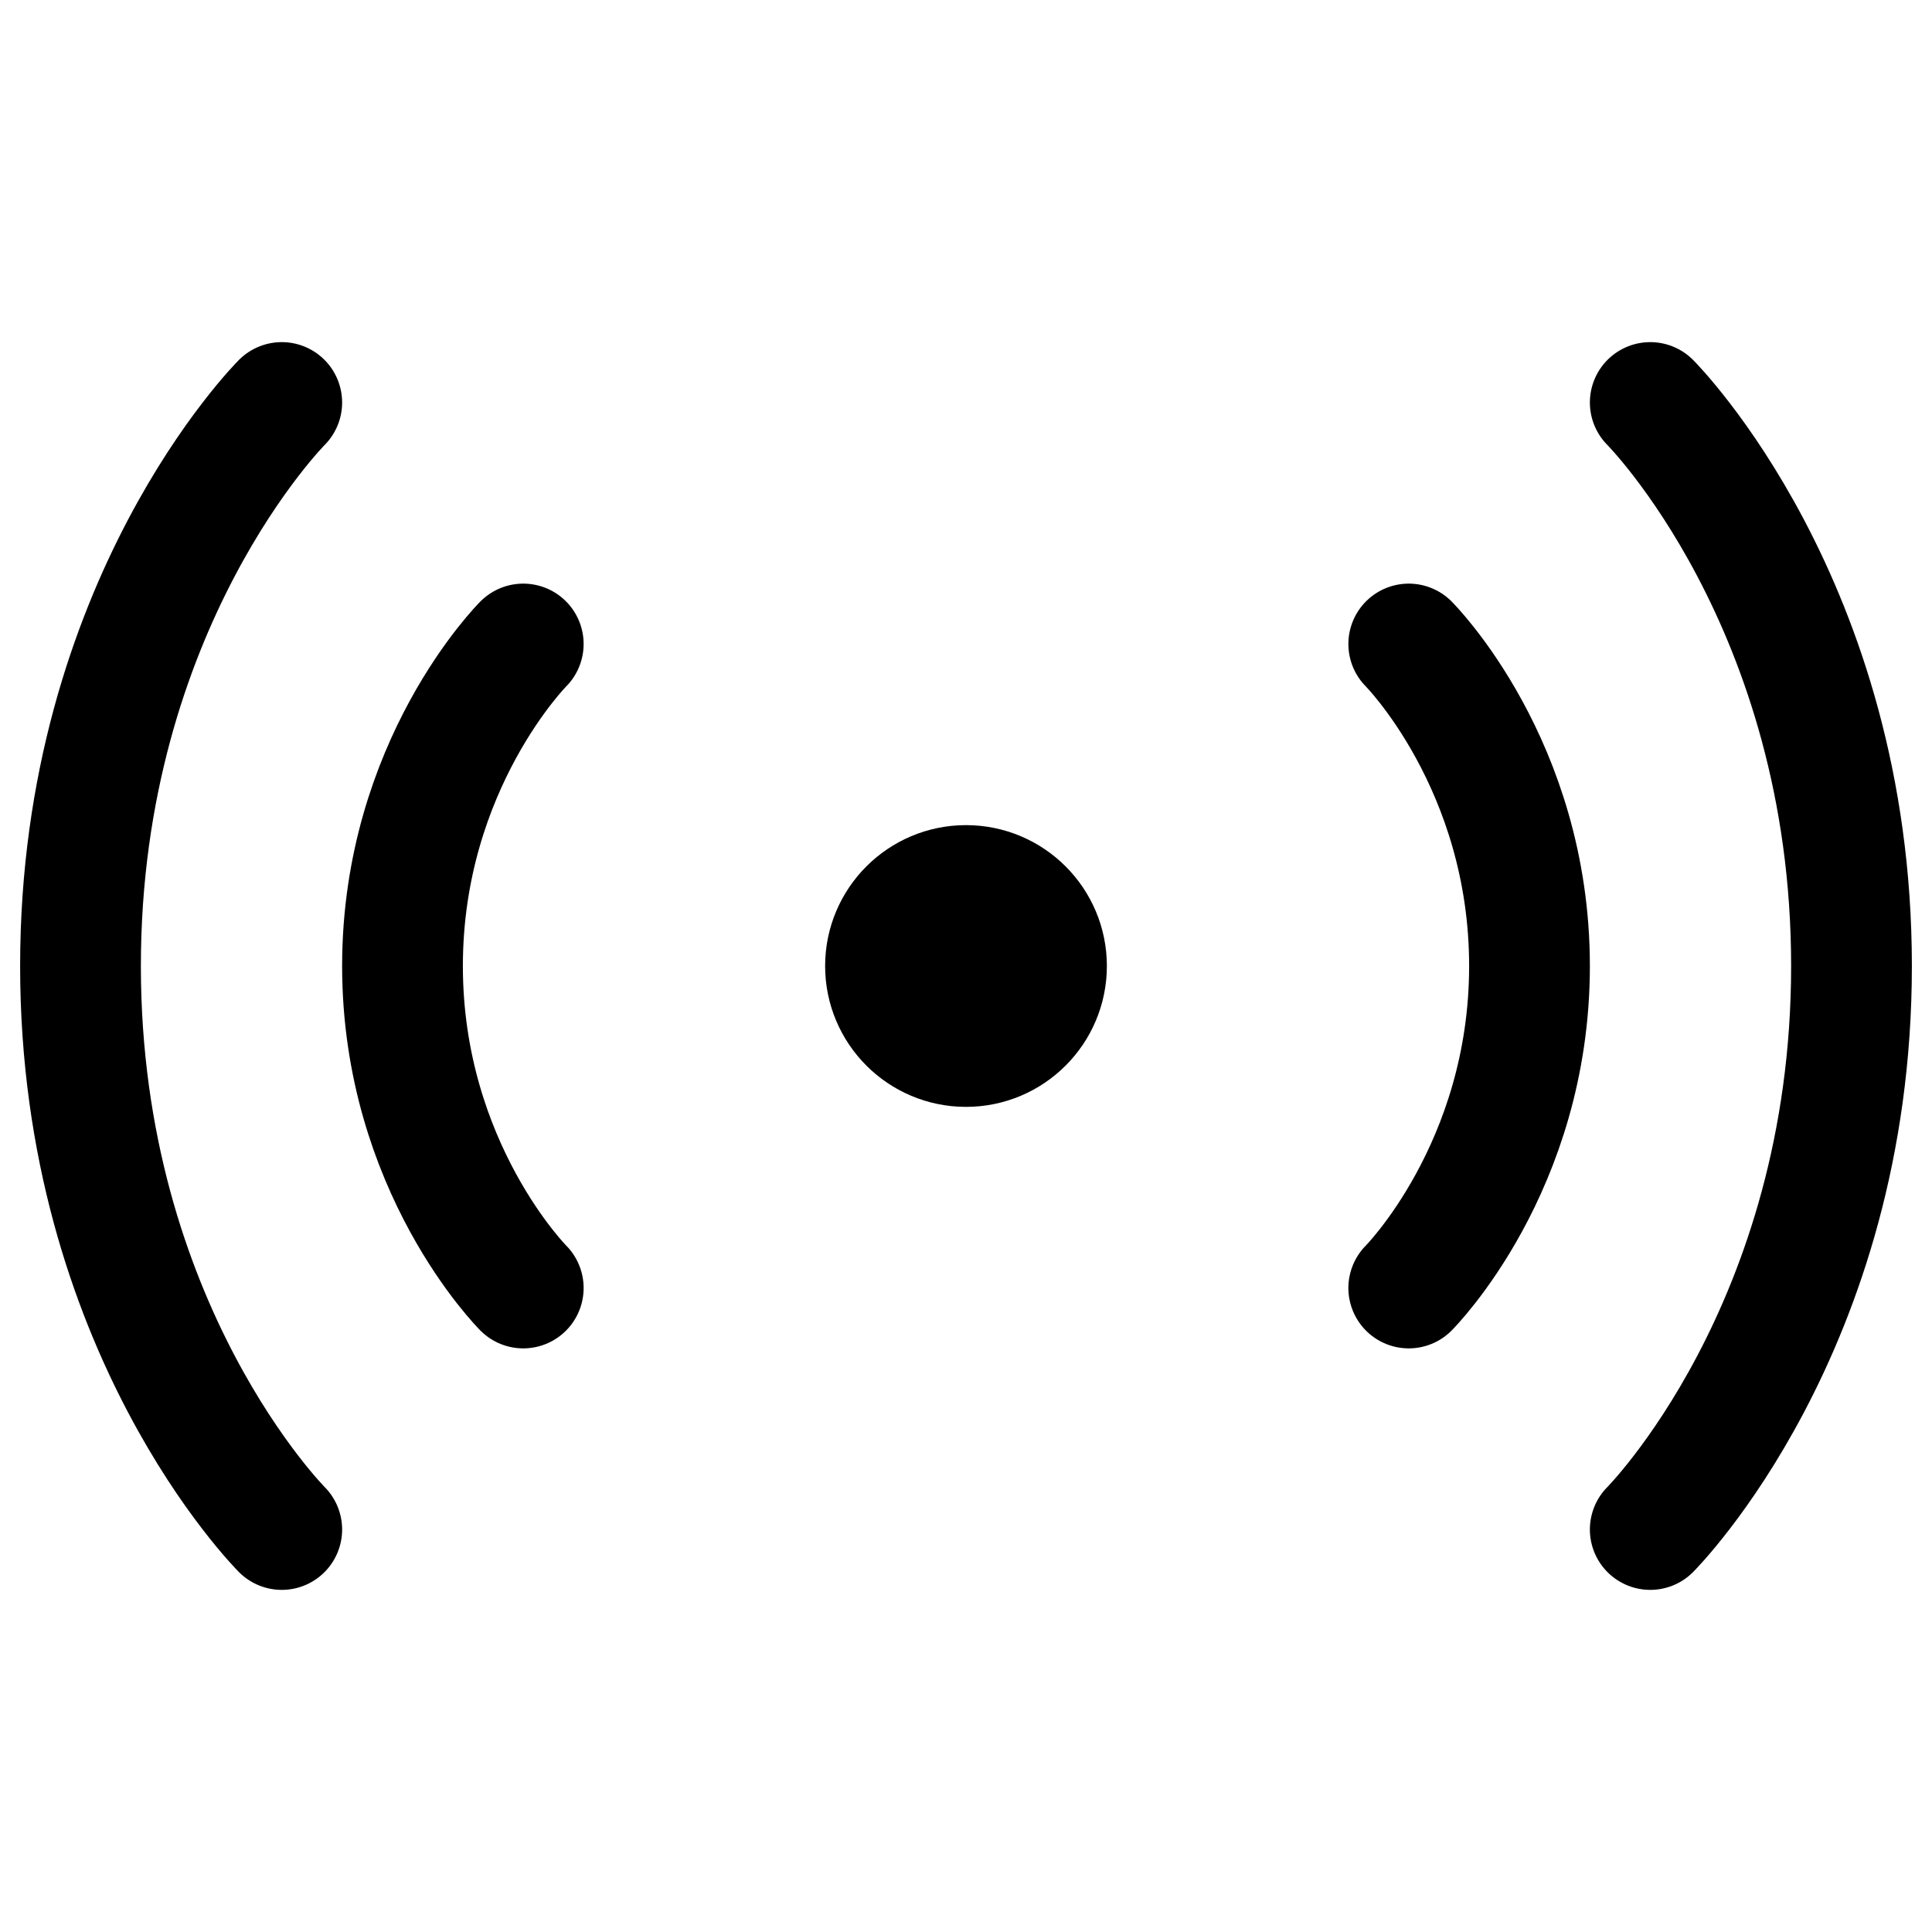
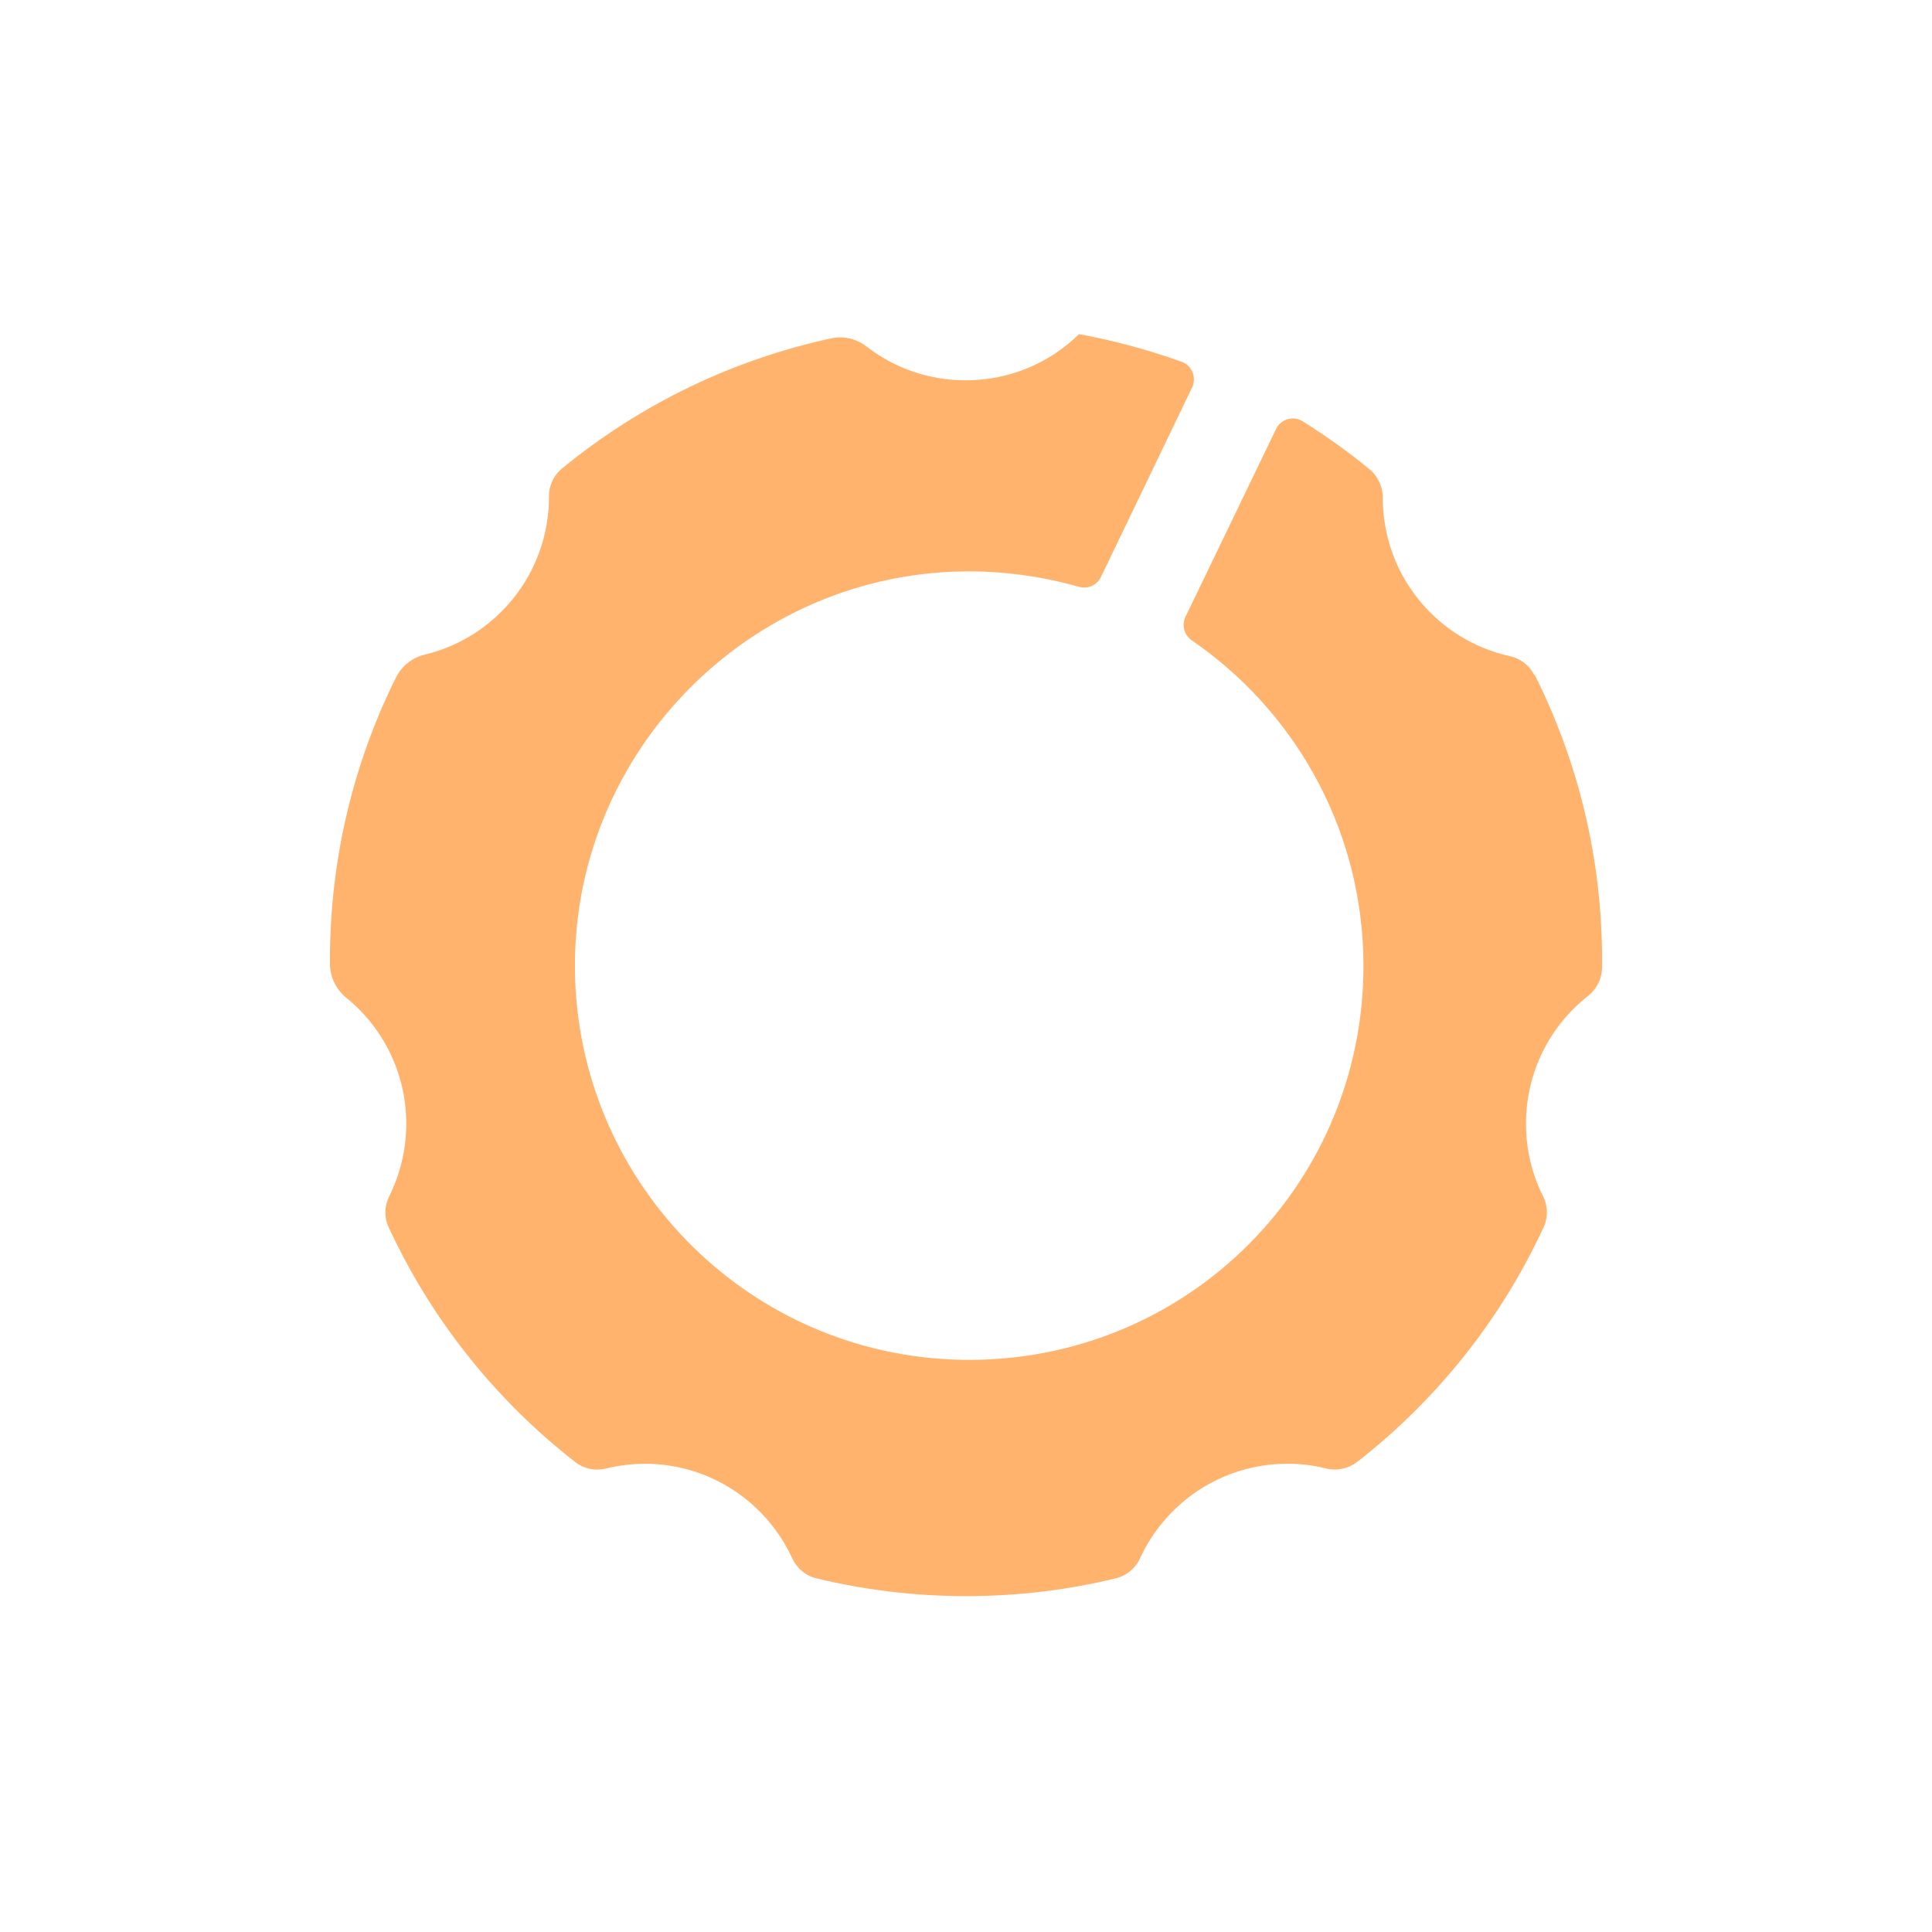
- <svg xmlns="http://www.w3.org/2000/svg" width="24px" height="24px" stroke-width="1.5" viewBox="0 0 24 24" fill="none" color="#000000">
-   <path d="M17.5 8C17.5 8 19 9.5 19 12C19 14.5 17.5 16 17.5 16" stroke="#000000" stroke-width="1.5" stroke-linecap="round" stroke-linejoin="round" />
-   <path d="M20.5 5C20.5 5 23 7.5 23 12C23 16.5 20.5 19 20.5 19" stroke="#000000" stroke-width="1.5" stroke-linecap="round" stroke-linejoin="round" />
-   <path d="M6.5 8C6.5 8 5 9.5 5 12C5 14.5 6.5 16 6.5 16" stroke="#000000" stroke-width="1.5" stroke-linecap="round" stroke-linejoin="round" />
-   <path d="M3.5 5C3.5 5 1 7.5 1 12C1 16.5 3.5 19 3.5 19" stroke="#000000" stroke-width="1.5" stroke-linecap="round" stroke-linejoin="round" />
-   <path d="M12 13C12.552 13 13 12.552 13 12C13 11.448 12.552 11 12 11C11.448 11 11 11.448 11 12C11 12.552 11.448 13 12 13Z" fill="#000000" stroke="#000000" stroke-width="1.5" stroke-linecap="round" stroke-linejoin="round" />
+ <svg xmlns="http://www.w3.org/2000/svg" viewBox="0 0 78.23 78.23">
+   <path fill="#FFB36D" d="M62.13,27.34c-.2-.39-.56-.68-.99-.77-2.95-.65-5.15-3.27-5.15-6.42h0c0-.45-.2-.88-.55-1.16-.85-.7-1.75-1.34-2.69-1.93-.38-.24-.89-.09-1.08.31l-3.67,7.61c-.16.34-.05.74.26.95,4.06,2.79,6.77,7.4,6.94,12.66.29,9.19-7.11,16.66-16.3,16.47-8.46-.18-15.3-6.94-15.61-15.37-.34-9.29,7.37-16.94,16.65-16.54,1.29.06,2.55.27,3.75.61.36.1.73-.06.89-.4l3.69-7.67c.19-.4,0-.89-.42-1.04-1.34-.48-2.73-.86-4.16-1.12,0,0,0,0,0,0-1.18,1.16-2.8,1.87-4.59,1.87-1.51,0-2.9-.51-4-1.36-.41-.32-.94-.45-1.44-.34-4.07.88-7.78,2.71-10.89,5.26-.35.28-.55.71-.54,1.15h0c0,3.11-2.15,5.71-5.04,6.4-.51.12-.93.47-1.16.93-1.71,3.44-2.67,7.33-2.67,11.43,0,.05,0,.1,0,.16,0,.53.25,1.03.66,1.37,1.48,1.2,2.43,3.04,2.43,5.1,0,1.06-.25,2.05-.69,2.94-.2.4-.21.86-.02,1.26,1.73,3.74,4.34,7,7.55,9.5.36.28.82.37,1.26.26.5-.12,1.02-.19,1.56-.19,2.65,0,4.93,1.57,5.97,3.83.19.41.55.71.98.81,1.94.47,3.97.72,6.06.72s4.12-.25,6.06-.72c.44-.11.8-.41.98-.81,1.04-2.26,3.32-3.83,5.97-3.83.54,0,1.06.06,1.56.19.44.11.9.01,1.26-.26,3.22-2.51,5.82-5.76,7.55-9.5.19-.4.18-.87-.02-1.26-.44-.88-.69-1.88-.69-2.94,0-2.1.98-3.97,2.51-5.17.35-.28.56-.69.57-1.14,0-.11,0-.21,0-.32,0-4.16-.99-8.09-2.74-11.57Z" />
</svg>
